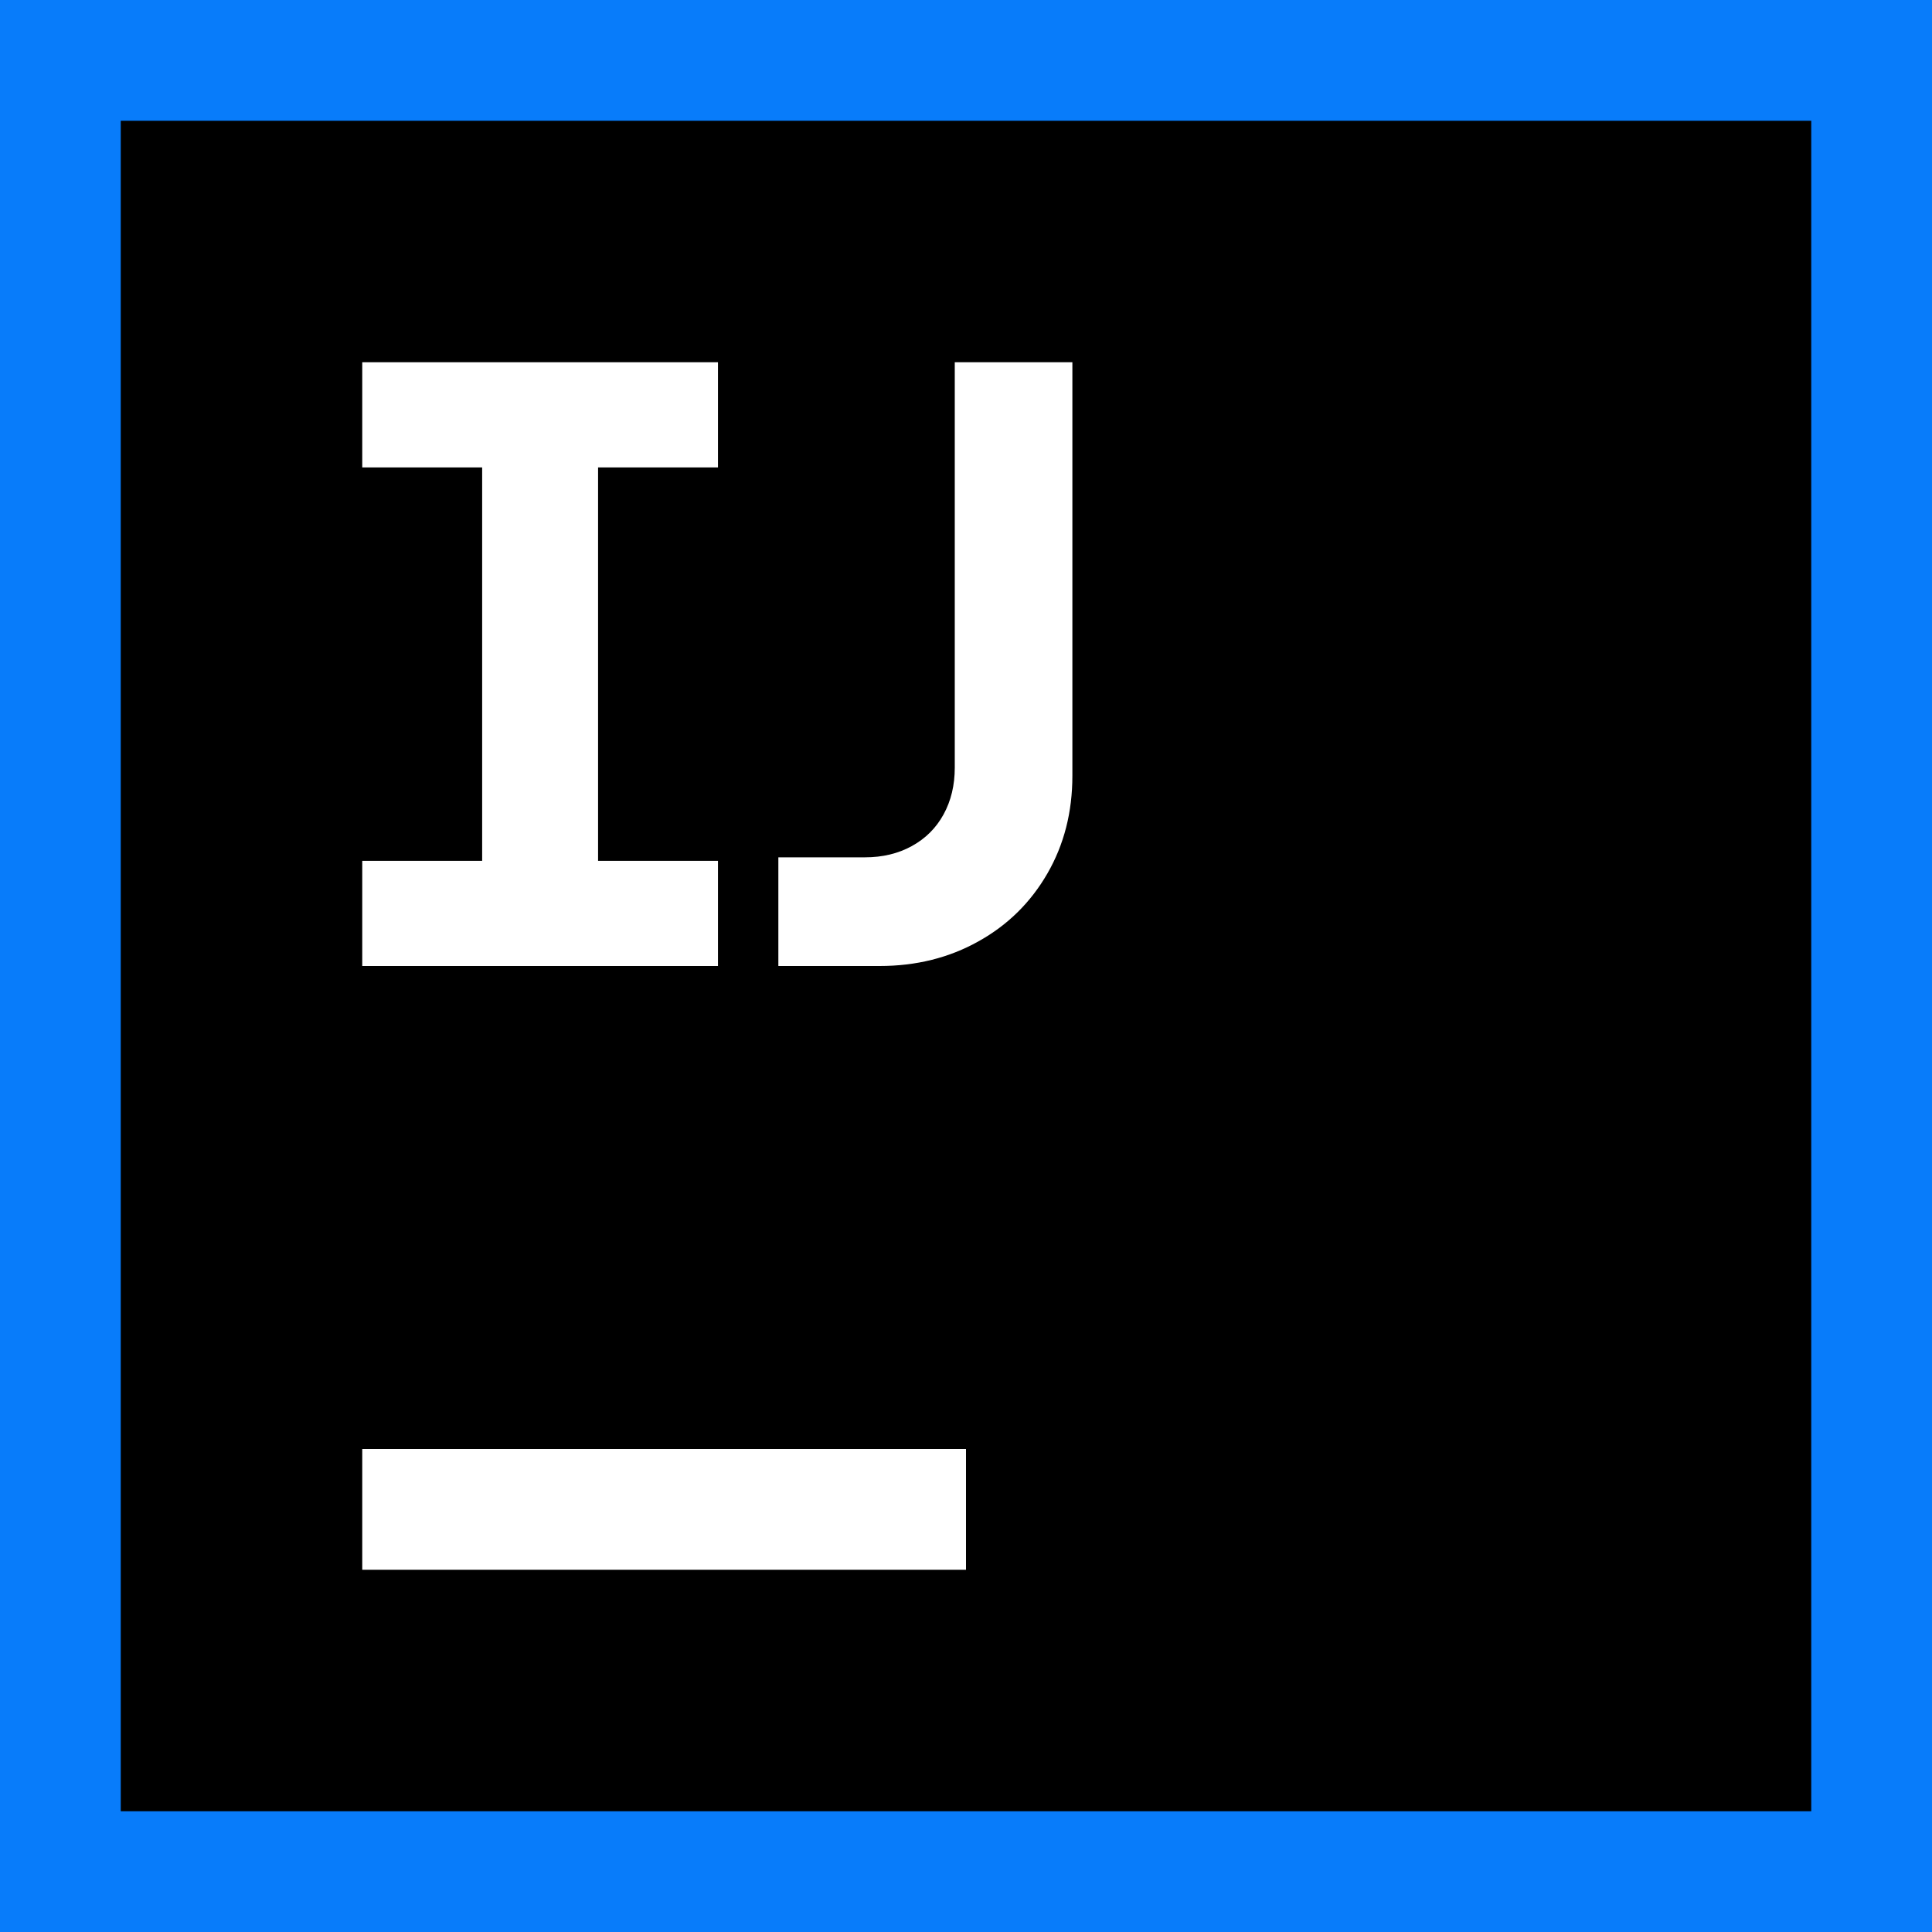
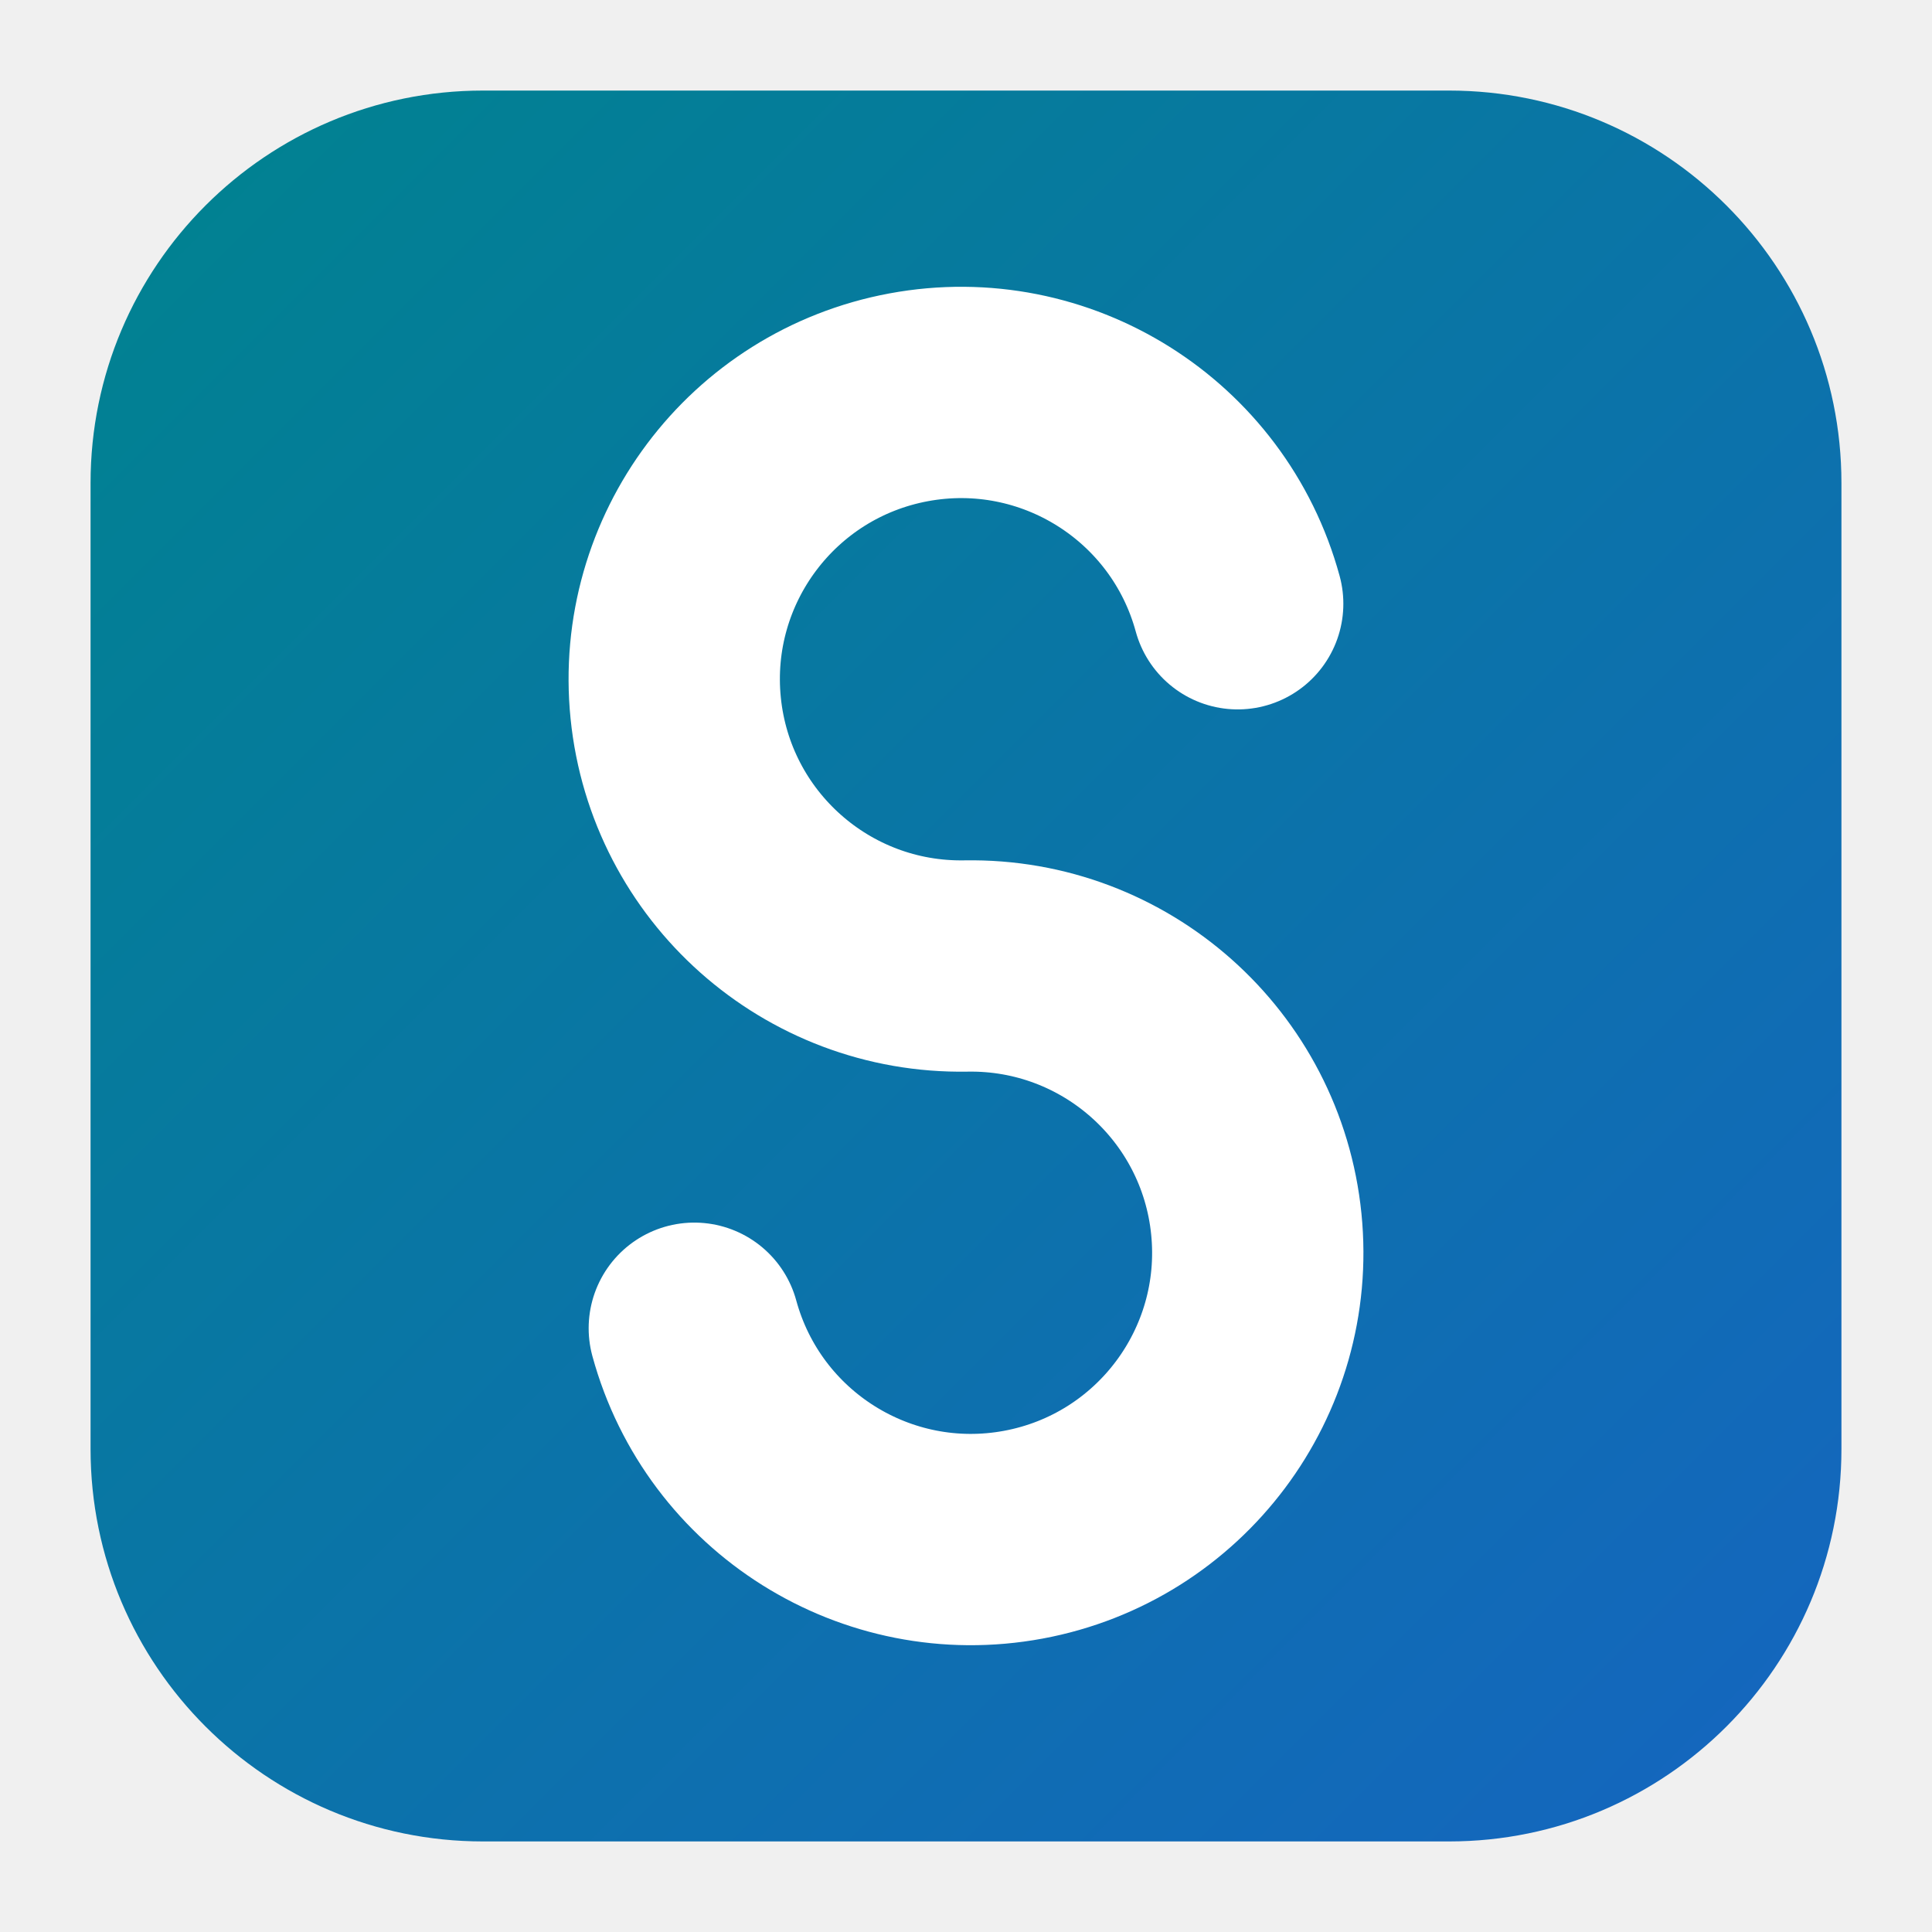
- <svg xmlns="http://www.w3.org/2000/svg" width="16" height="16" viewBox="0 0 16 16" fill="none">
-   <g clip-path="url(#clip0_4372_11168)">
-     <g clip-path="url(#clip1_4372_11168)">
-       <path d="M16 0H0V16H16V0Z" fill="#087CFA" />
-       <path d="M15 1H1V15H15V1Z" fill="black" />
-       <path d="M8 12H3V13H8V12Z" fill="white" />
-       <path d="M3 7.129H3.993V3.871H3V3H5.946V3.871H4.953V7.129H5.946V8H3V7.129Z" fill="white" />
-       <path d="M6.446 7.1H7.164C7.309 7.1 7.438 7.069 7.551 7.007C7.664 6.945 7.752 6.858 7.814 6.745C7.876 6.632 7.907 6.503 7.907 6.357V3H8.881V6.425C8.881 6.725 8.812 6.995 8.674 7.234C8.536 7.473 8.346 7.661 8.103 7.796C7.86 7.932 7.587 8 7.285 8H6.446V7.1Z" fill="white" />
-     </g>
-   </g>
+ <svg xmlns="http://www.w3.org/2000/svg" width="16" height="16" viewBox="0 0 64 64">
  <defs>
-     <clipPath id="clip0_4372_11168">
-       <rect width="16" height="16" fill="white" />
-     </clipPath>
-     <clipPath id="clip1_4372_11168">
-       <rect width="16" height="16" fill="white" />
-     </clipPath>
+     <linearGradient id="sorldBg" x1="0" y1="0" x2="1" y2="1">
+       <stop offset="0" stop-color="#00838F" />
+       <stop offset="1" stop-color="#1565C0" />
+     </linearGradient>
  </defs>
+   <rect x="3" y="3" width="58" height="58" rx="13" fill="url(#sorldBg)" />
+   <path d="M 41 20 A 9.5 9.5 0 1 0 32 32 A 9.5 9.5 0 1 1 23 44" fill="none" stroke="#FFFFFF" stroke-width="7" stroke-linecap="round" />
</svg>
